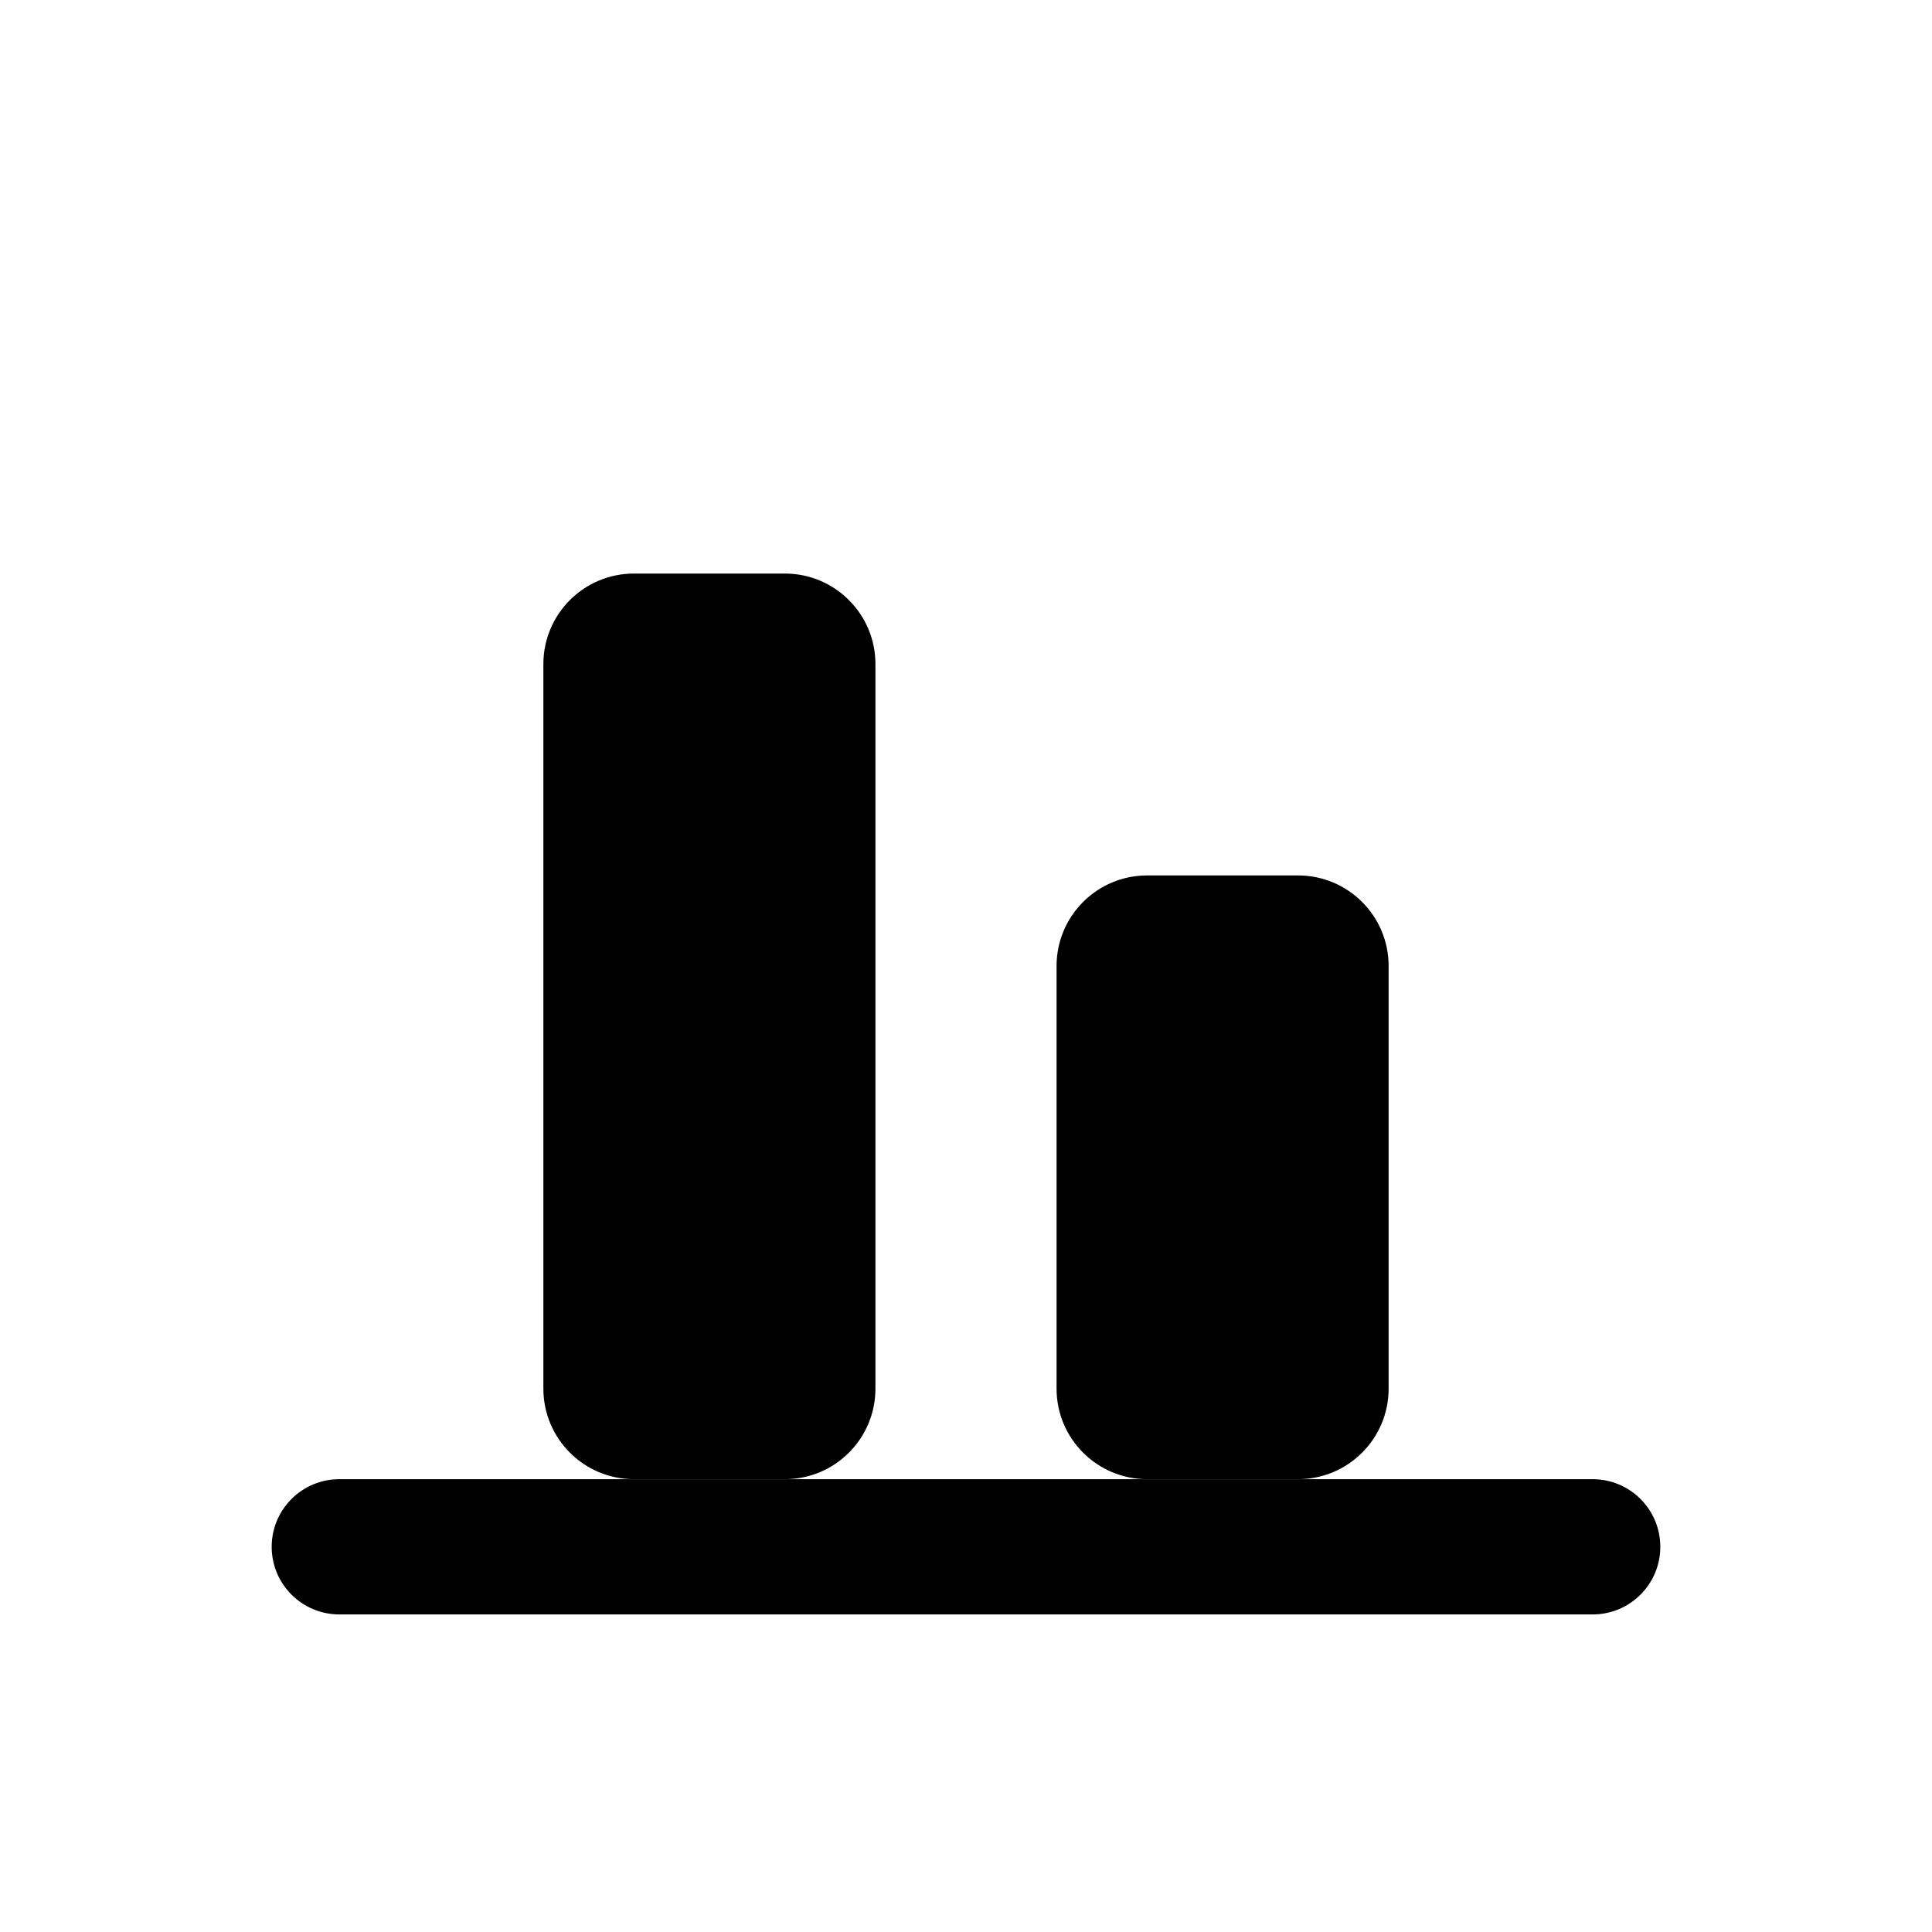
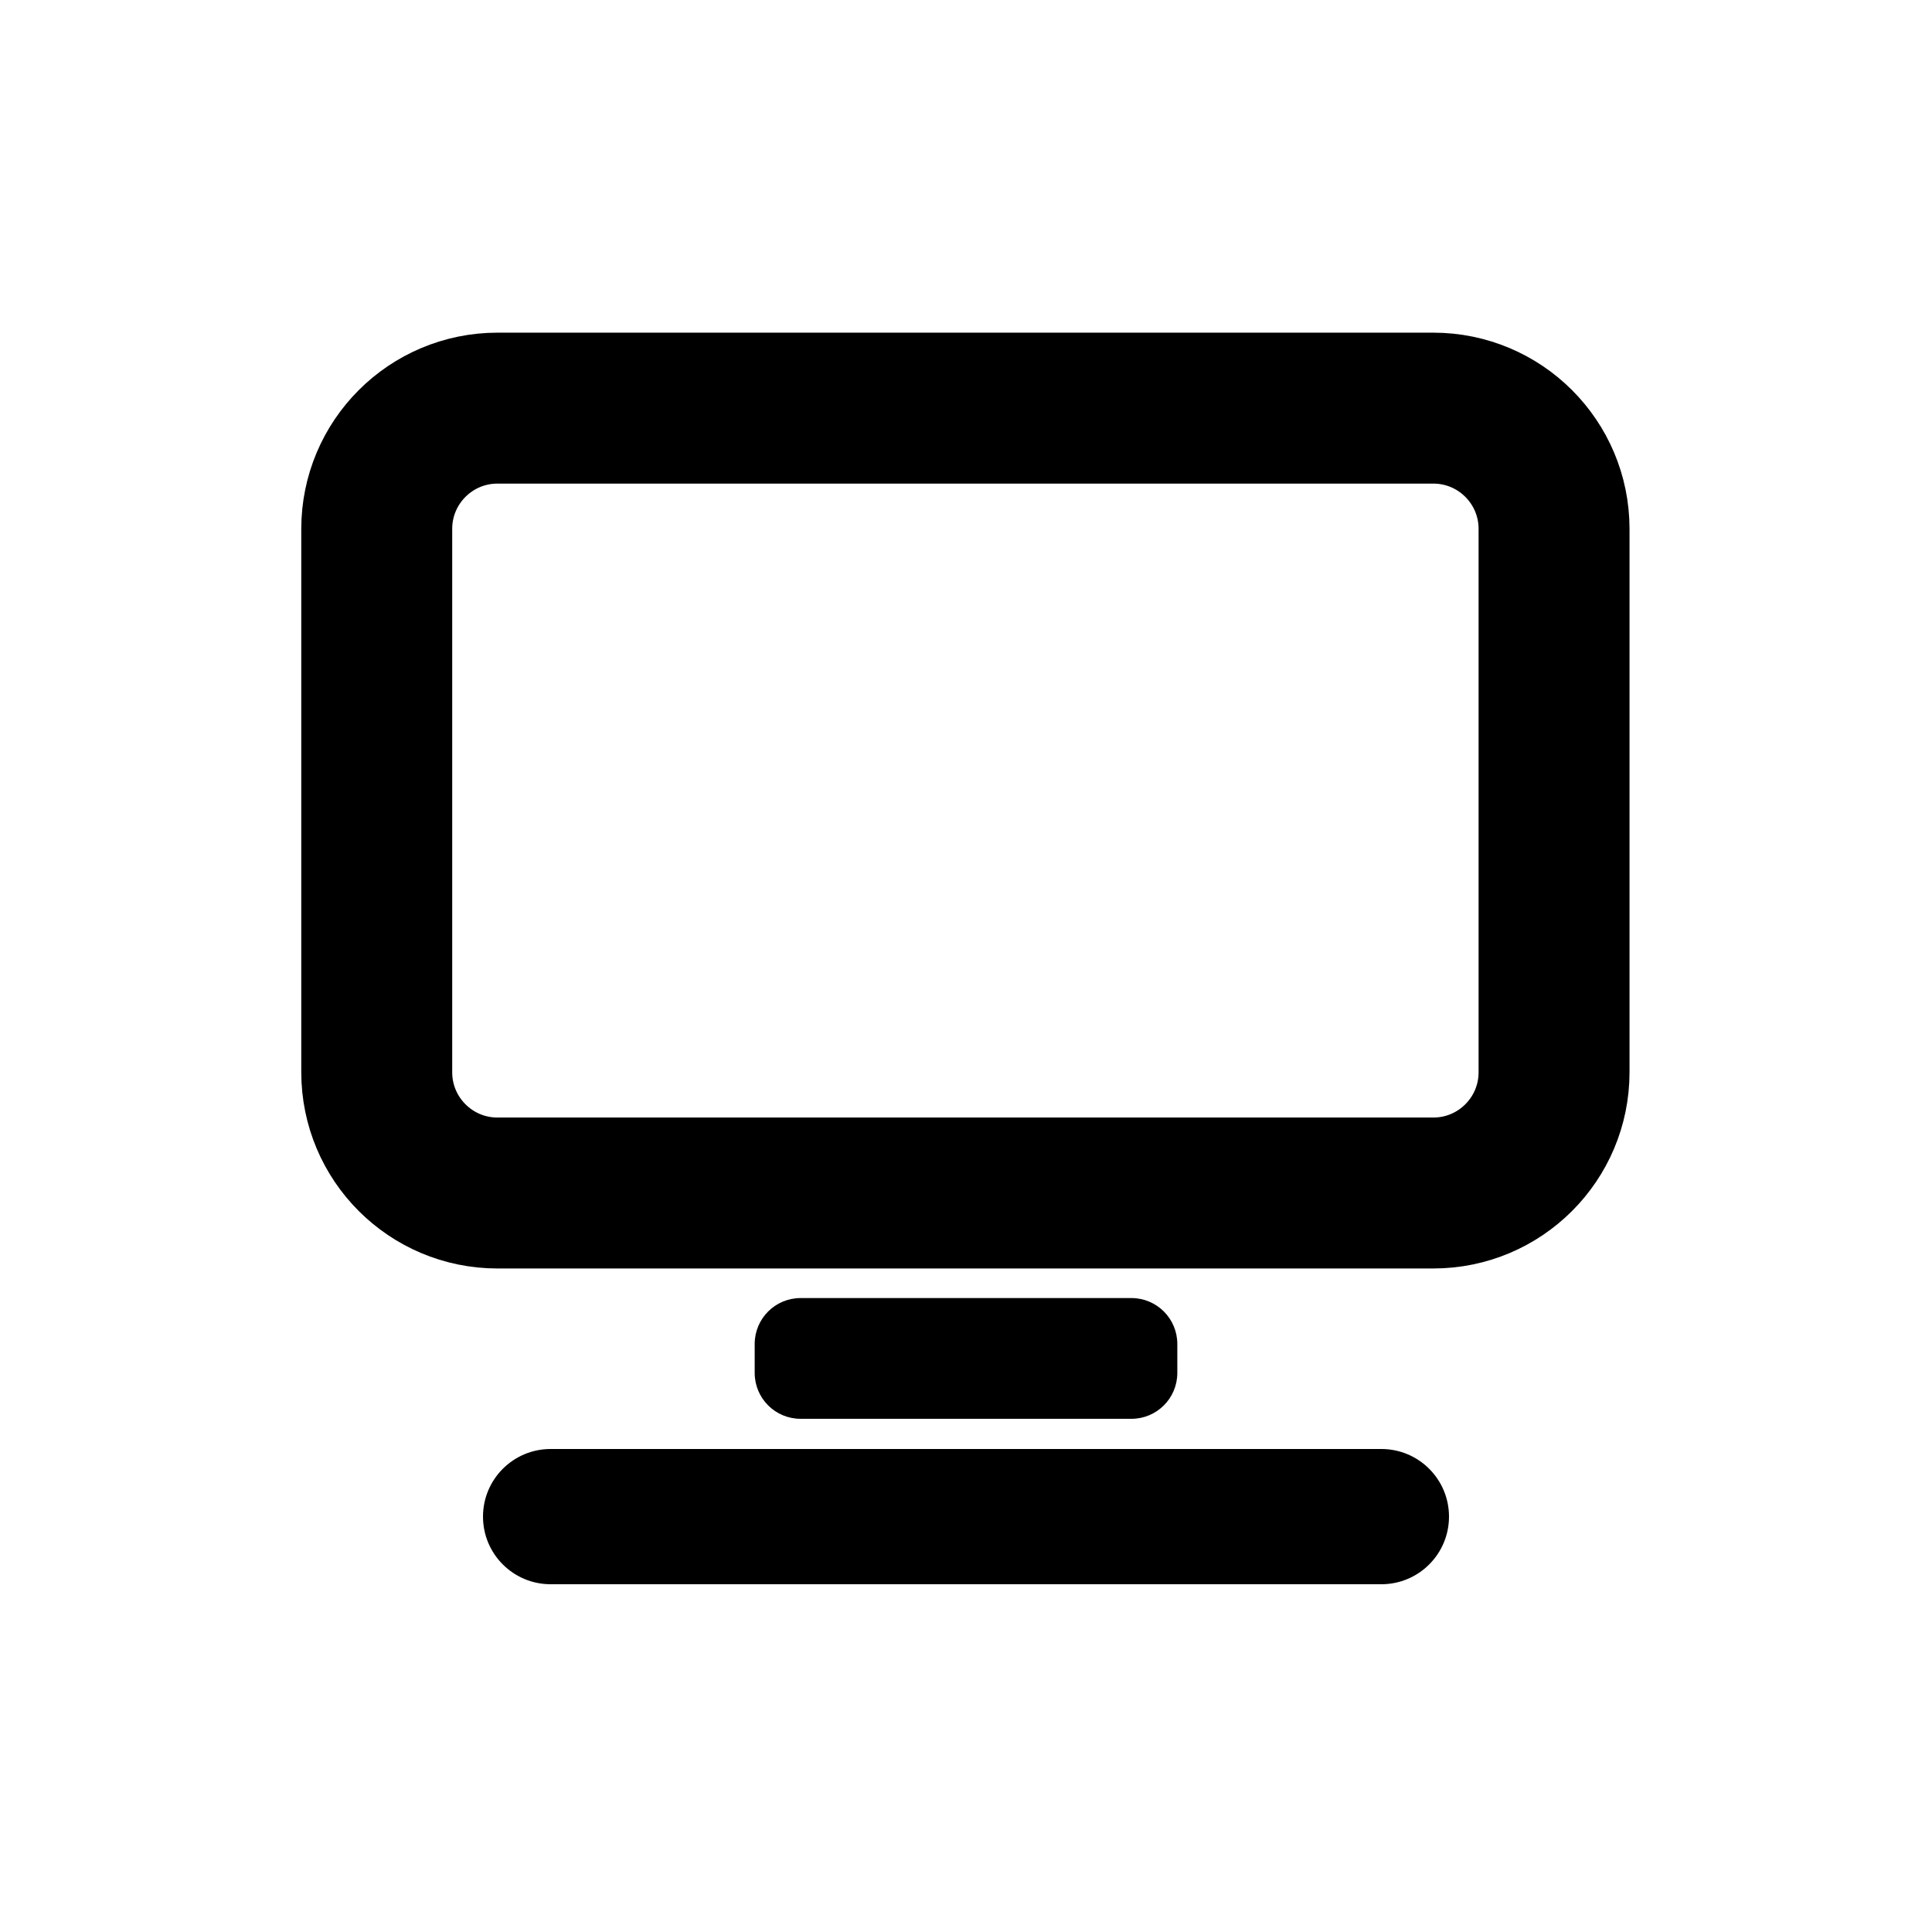
<svg xmlns="http://www.w3.org/2000/svg" width="16" height="16" viewBox="0 0 16 16">
-   <rect class="ColorScheme-Text" style="fill:currentColor" x="2.25" y="12.25" width="11.50" height="1.12" rx="0.56" />
-   <rect class="ColorScheme-Text" style="fill:currentColor" x="4.50" y="4.75" width="2.75" height="7.50" rx="0.75" />
-   <rect class="ColorScheme-Text" style="fill:currentColor" x="8.75" y="7.25" width="2.75" height="5.00" rx="0.75" />
+   <rect class="ColorScheme-Text" style="fill:none;stroke:currentColor;stroke-width:1.25" x="3.12" y="3.38" width="9.75" height="6.50" rx="1.00" />
+   <rect class="ColorScheme-Text" style="fill:currentColor" x="6.25" y="10.75" width="3.50" height="1.00" rx="0.38" />
+   <rect class="ColorScheme-Text" style="fill:currentColor" x="4.00" y="12.00" width="8.00" height="1.12" rx="0.56" />
</svg>
